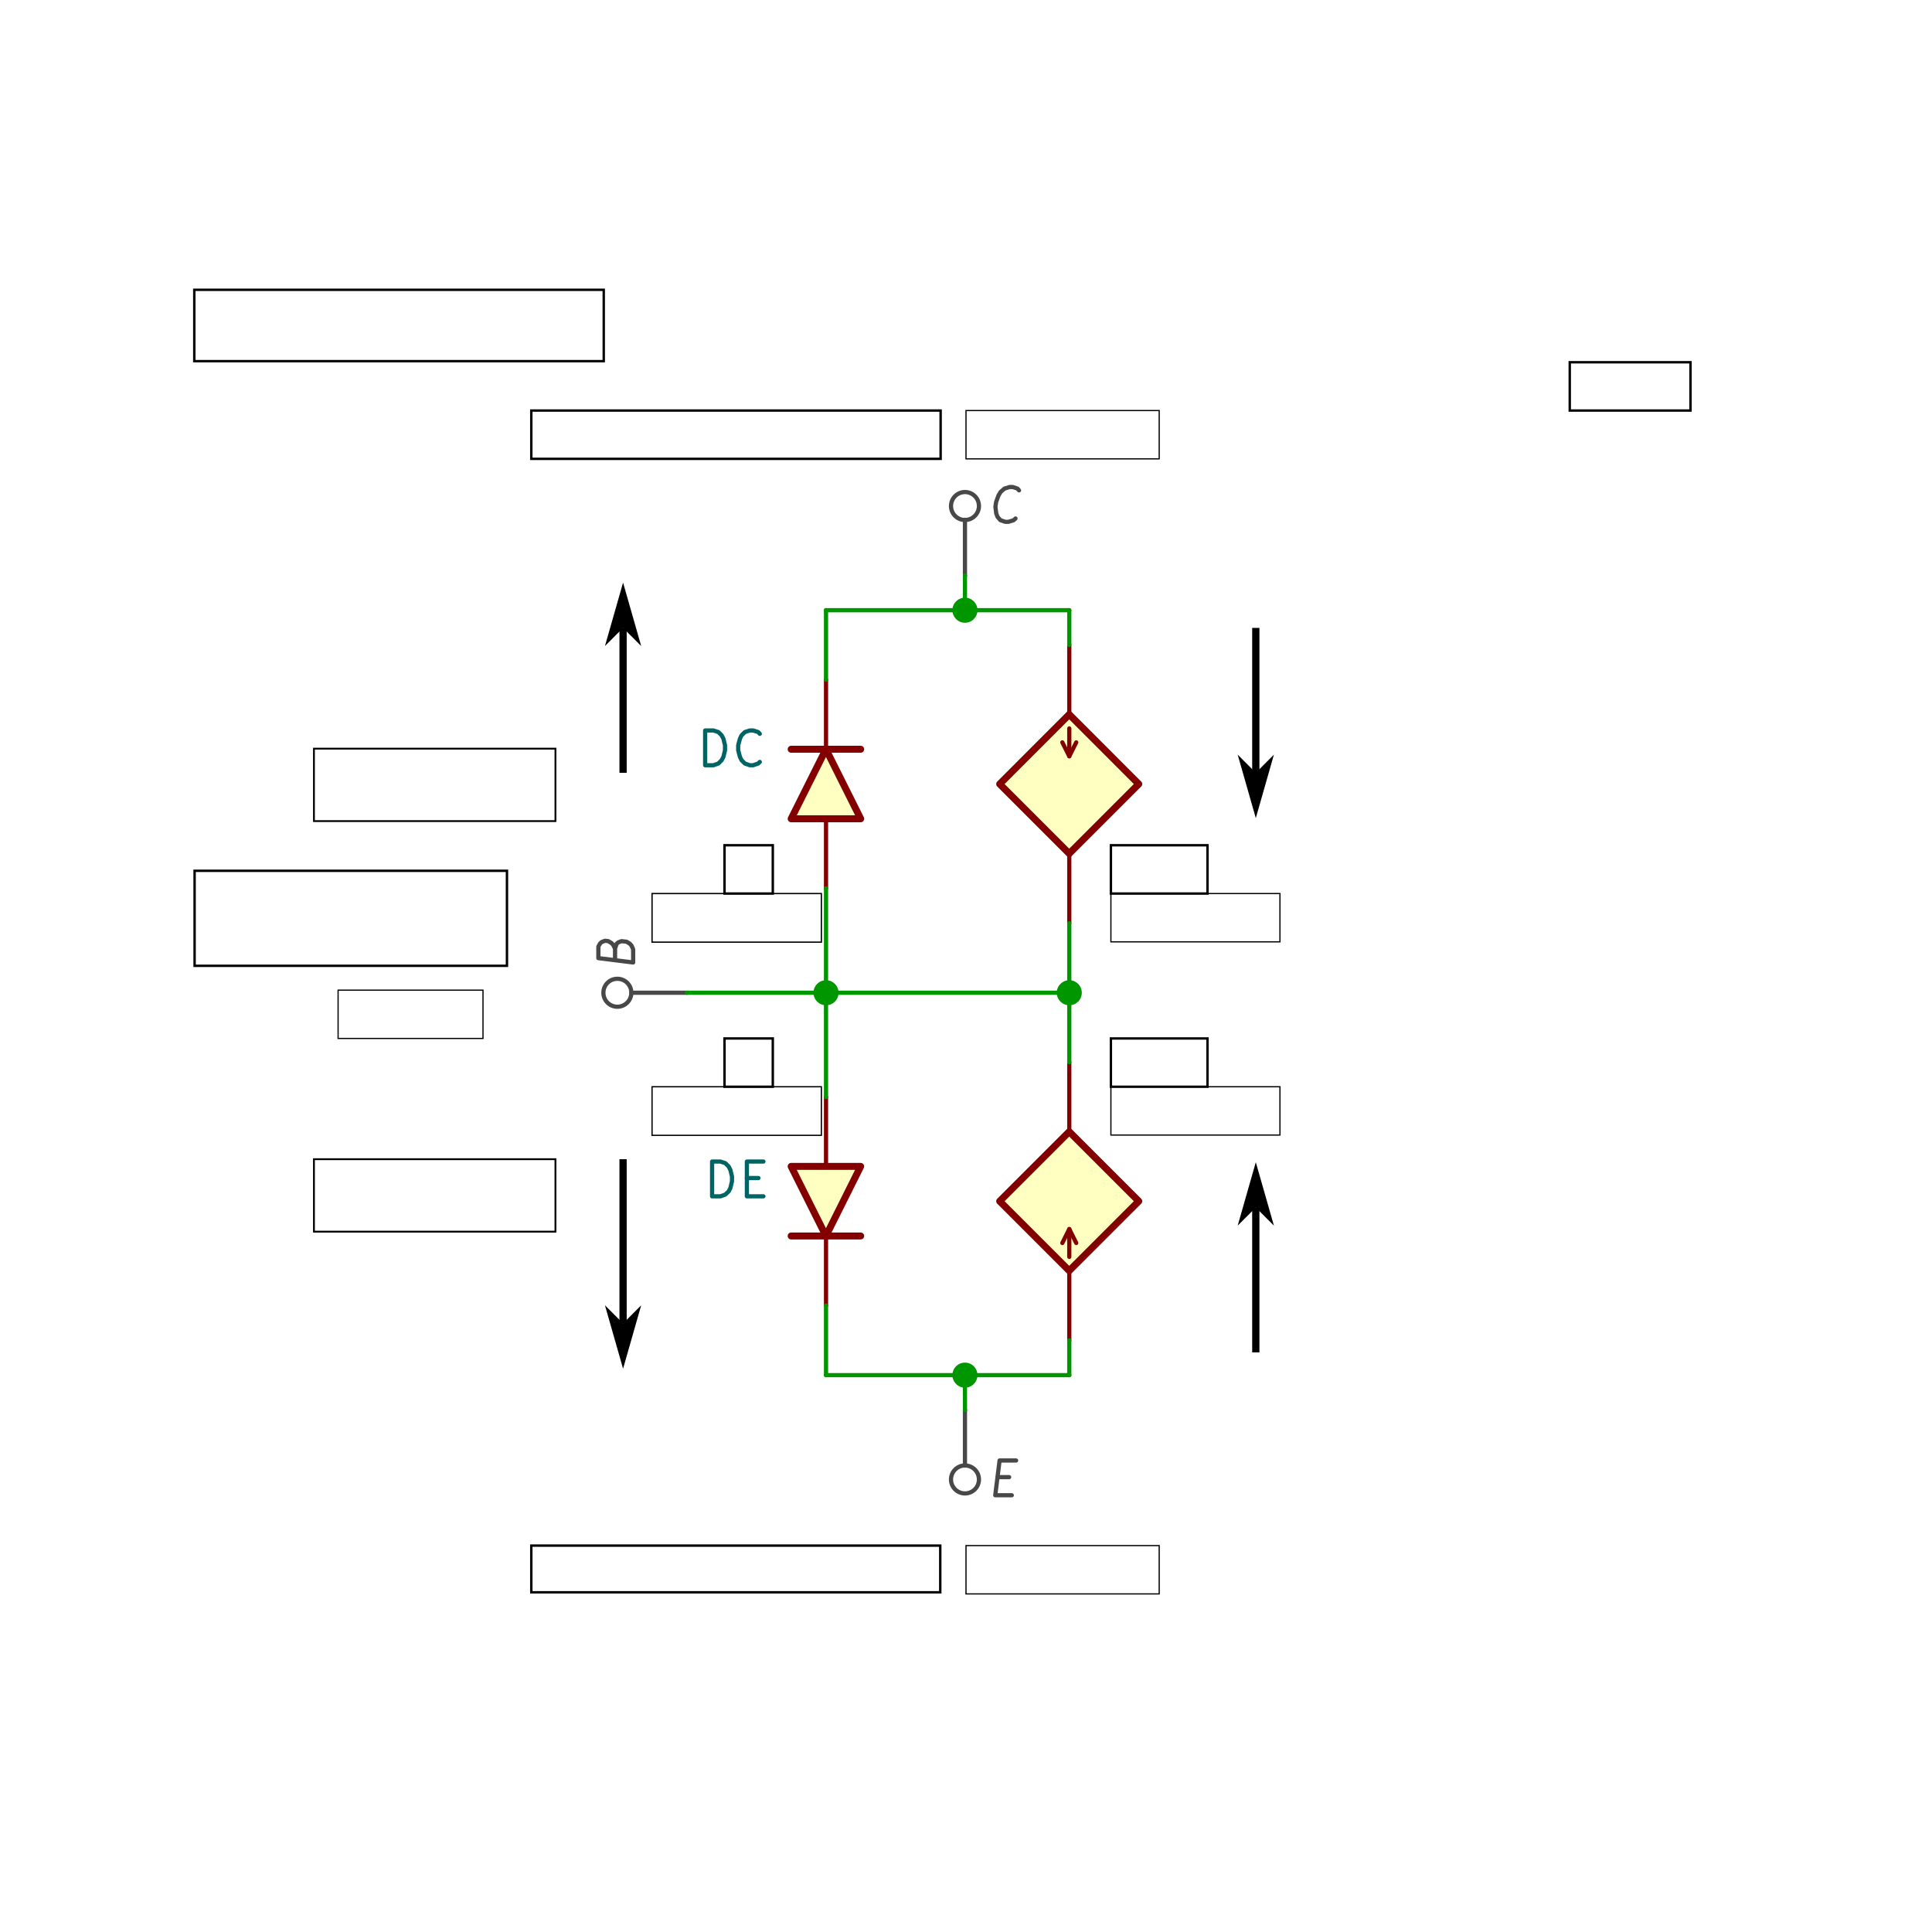
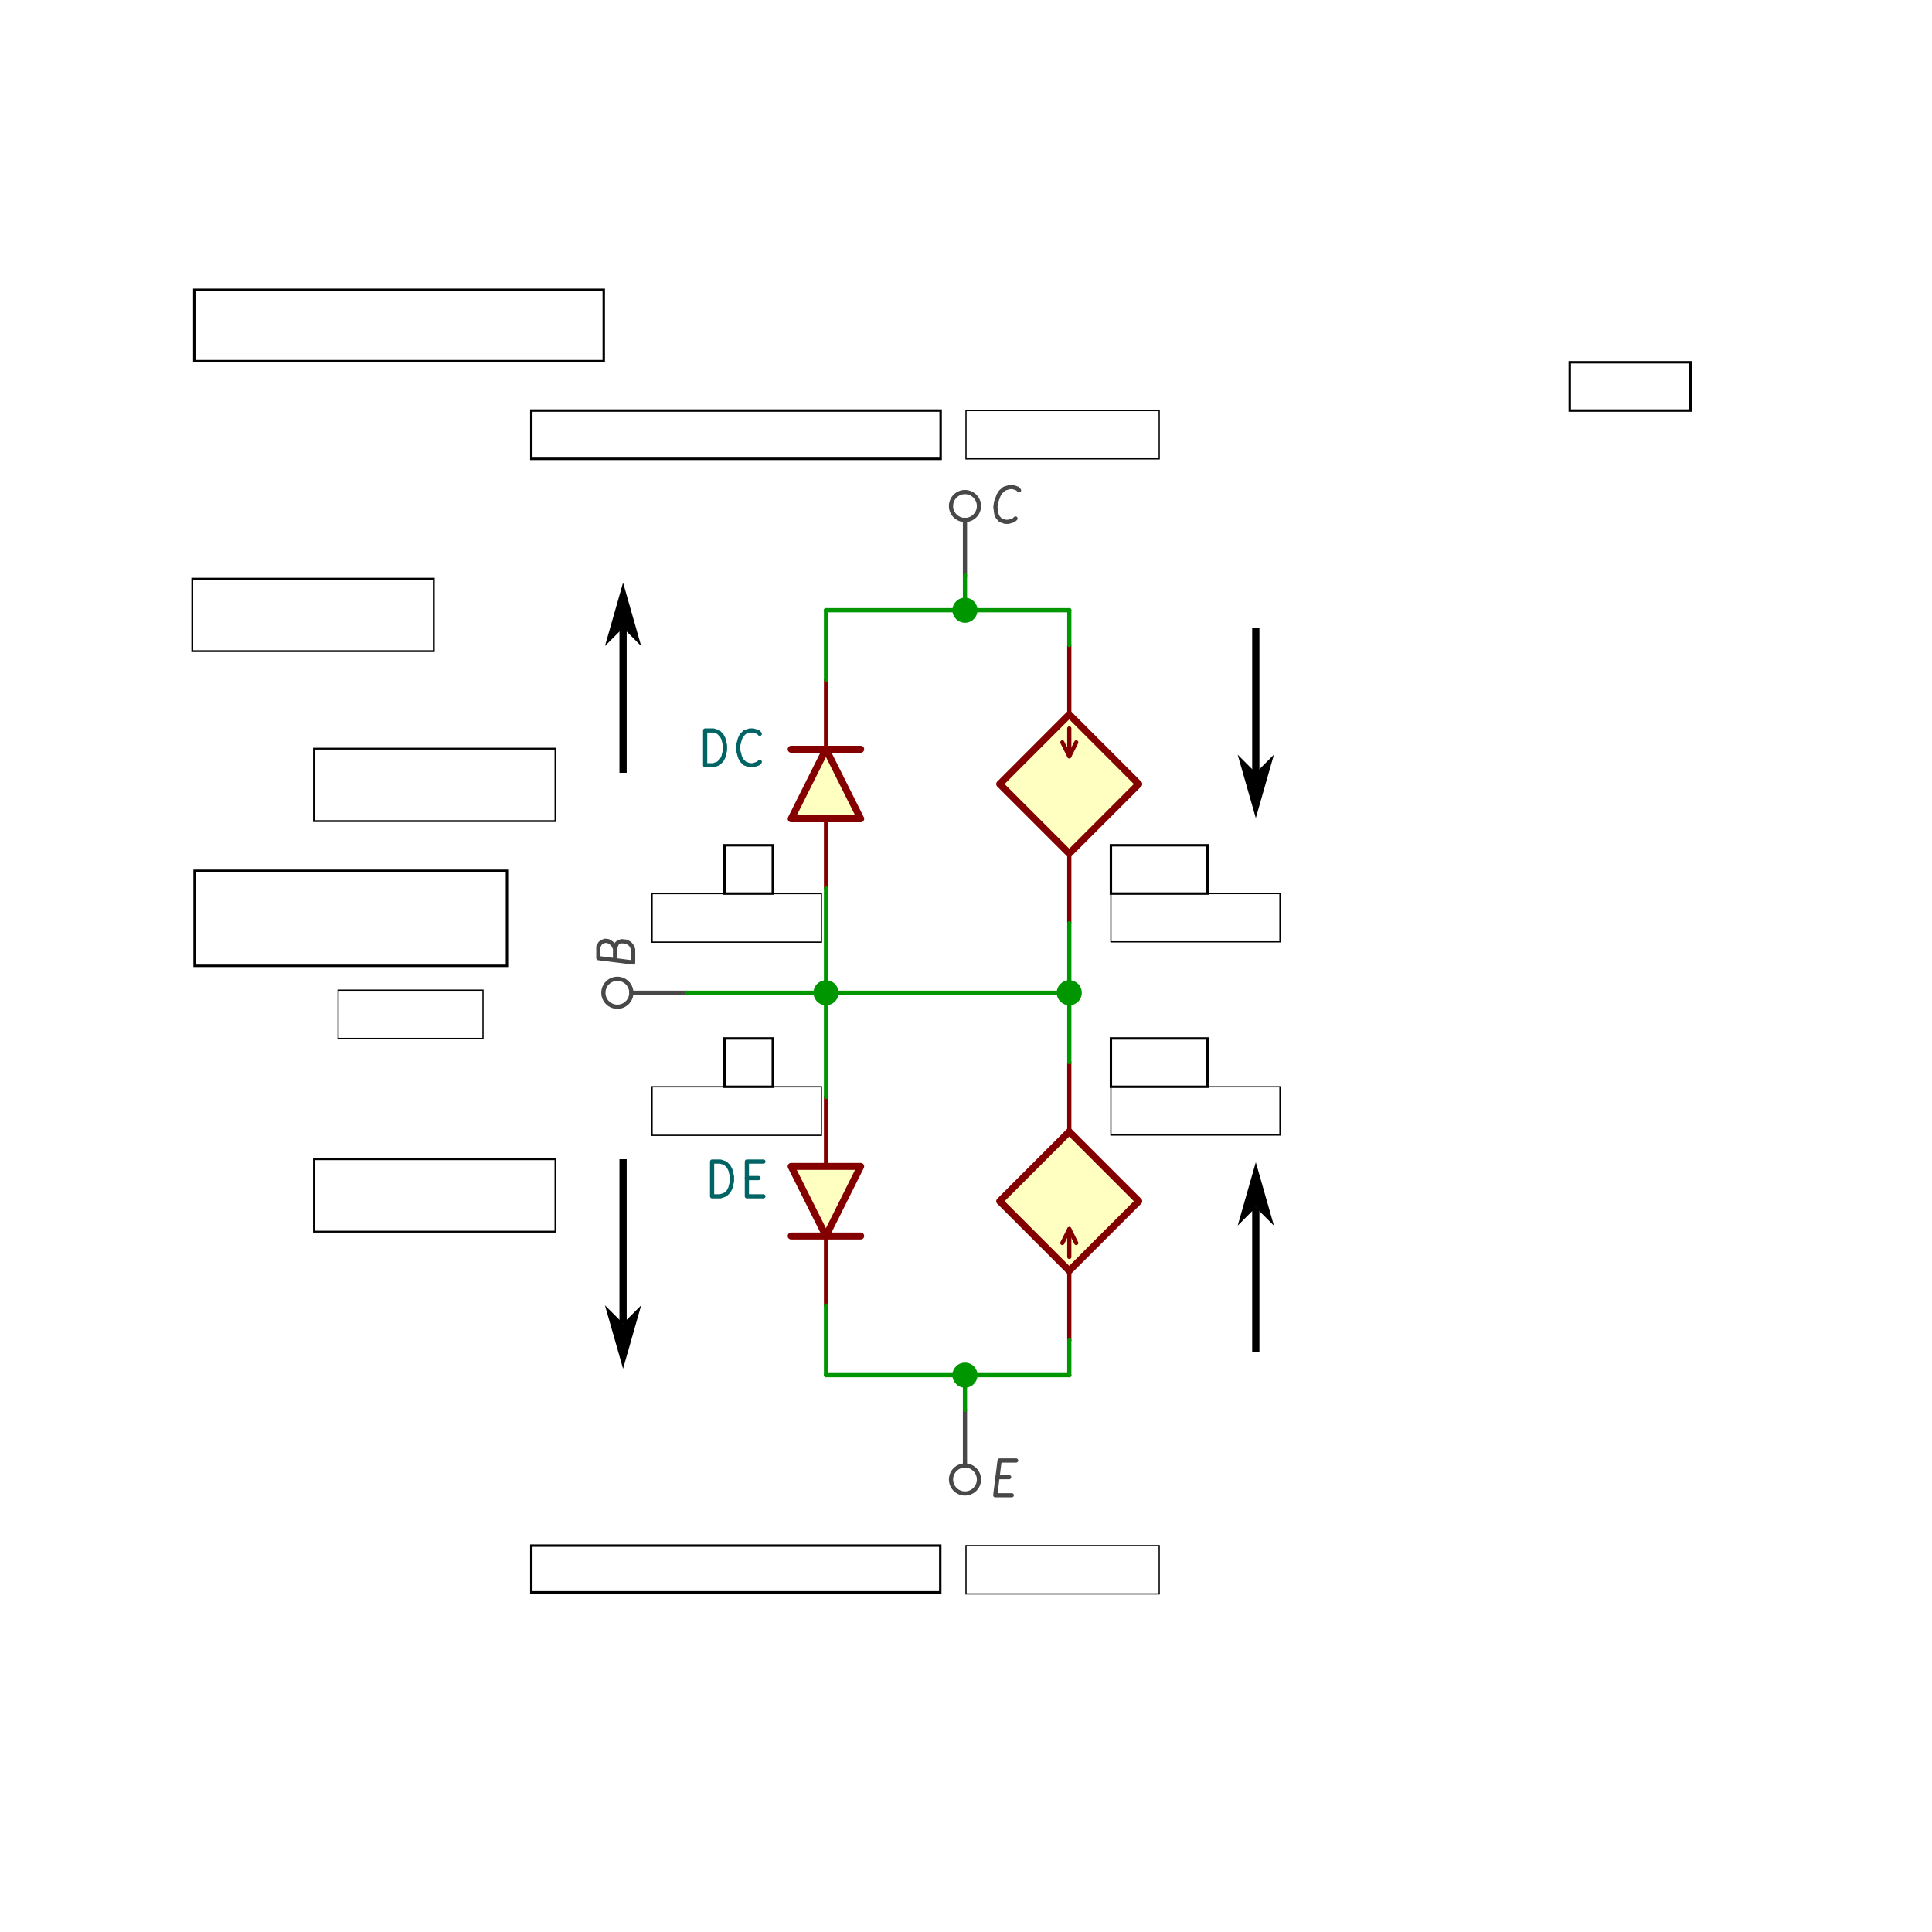
<svg xmlns="http://www.w3.org/2000/svg" width="800" height="800" viewBox="0 0 800 800" version="1.1" id="svg77">
  <defs id="defs77">
    <rect x="35.785" y="63.095" width="103.335" height="30.181" id="rect78" />
    <marker style="overflow:visible" id="DartArrow" refX="0" refY="0" orient="auto-start-reverse" markerWidth="1" markerHeight="1" viewBox="0 0 1 1" preserveAspectRatio="xMidYMid">
      <path style="fill:context-stroke;fill-rule:evenodd;stroke:none" d="M 0,0 5,-5 -12.5,0 5,5 Z" transform="scale(-0.5)" id="path78" />
    </marker>
  </defs>
  <g id="g78" transform="matrix(4,0,0,4,-210.3516,-113.4234)">
    <g id="g77" transform="translate(-110.3719,-48.86836)">
      <g id="gAlphaI_DC">
        <path fill-rule="nonzero" fill="#ffffc2" fill-opacity="1" d="m 273.652,208.777 -7.199,-7.199 7.199,-7.199 7.199,7.199 -7.199,7.199" id="path2" />
        <path fill="none" stroke-width="0.435" stroke-linecap="round" stroke-linejoin="round" stroke="#840000" stroke-opacity="1" stroke-miterlimit="10" d="m 273.652,207.336 v -2.879" id="path21" />
        <path fill="none" stroke-width="0.435" stroke-linecap="round" stroke-linejoin="round" stroke="#840000" stroke-opacity="1" stroke-miterlimit="10" d="m 274.371,205.898 -0.719,-1.441 -0.719,1.441" id="path22" />
        <path fill="none" stroke-width="0.72" stroke-linecap="round" stroke-linejoin="round" stroke="#840000" stroke-opacity="1" stroke-miterlimit="10" d="m 273.645,208.77 -7.199,-7.199 7.199,-7.199 7.199,7.199 -7.199,7.199" id="path27" />
        <path fill="none" stroke-width="0.435" stroke-linecap="round" stroke-linejoin="round" stroke="#840000" stroke-opacity="1" stroke-miterlimit="10" d="m 273.652,208.777 v 7.199" id="path29" />
        <path fill="none" stroke-width="0.435" stroke-linecap="round" stroke-linejoin="round" stroke="#840000" stroke-opacity="1" stroke-miterlimit="10" d="M 273.652,194.379 V 187.191" id="path30" />
      </g>
      <g id="gAlphaI_DE">
        <path fill-rule="nonzero" fill="#ffffc2" fill-opacity="1" d="m 273.652,151.191 -7.199,7.199 7.199,7.203 7.199,-7.203 -7.199,-7.199" id="path4" />
        <path fill="none" stroke-width="0.435" stroke-linecap="round" stroke-linejoin="round" stroke="#840000" stroke-opacity="1" stroke-miterlimit="10" d="m 273.652,152.633 v 2.879" id="path33" />
        <path fill="none" stroke-width="0.435" stroke-linecap="round" stroke-linejoin="round" stroke="#840000" stroke-opacity="1" stroke-miterlimit="10" d="m 274.371,154.074 -0.719,1.438 -0.719,-1.438" id="path34" />
        <path fill="none" stroke-width="0.72" stroke-linecap="round" stroke-linejoin="round" stroke="#840000" stroke-opacity="1" stroke-miterlimit="10" d="m 273.645,151.184 -7.199,7.203 7.199,7.199 7.199,-7.199 -7.199,-7.203" id="path39" />
        <path fill="none" stroke-width="0.435" stroke-linecap="round" stroke-linejoin="round" stroke="#840000" stroke-opacity="1" stroke-miterlimit="10" d="m 273.652,151.191 v -7.199" id="path41" />
        <path fill="none" stroke-width="0.435" stroke-linecap="round" stroke-linejoin="round" stroke="#840000" stroke-opacity="1" stroke-miterlimit="10" d="m 273.652,165.594 v 7.199" id="path42" />
      </g>
      <path fill="none" stroke-width="0.72" stroke-linecap="round" stroke-linejoin="round" stroke="#840000" stroke-opacity="1" stroke-miterlimit="10" d="m 244.859,205.172 h 7.199" id="path5" />
      <path fill="none" stroke-width="0.435" stroke-linecap="round" stroke-linejoin="round" stroke="#840000" stroke-opacity="1" stroke-miterlimit="10" d="m 248.469,197.977 v 7.199" id="path6" />
      <path fill="none" stroke-width="0.72" stroke-linecap="round" stroke-linejoin="round" stroke="#840000" stroke-opacity="1" stroke-miterlimit="10" d="m 244.859,197.969 h 7.199 l -3.598,7.203 -3.602,-7.203" id="path7" style="fill:#ffffc2;fill-opacity:1" />
      <path fill="none" stroke-width="0.435" stroke-linecap="round" stroke-linejoin="round" stroke="#840000" stroke-opacity="1" stroke-miterlimit="10" d="m 248.469,205.176 v 7.203" id="path8" />
      <path fill="none" stroke-width="0.435" stroke-linecap="round" stroke-linejoin="round" stroke="#840000" stroke-opacity="1" stroke-miterlimit="10" d="m 248.469,197.977 v -7.184" id="path9" />
      <path fill="none" stroke-width="0.72" stroke-linecap="round" stroke-linejoin="round" stroke="#840000" stroke-opacity="1" stroke-miterlimit="10" d="m 252.059,154.785 h -7.199" id="path10" />
      <path fill="none" stroke-width="0.435" stroke-linecap="round" stroke-linejoin="round" stroke="#840000" stroke-opacity="1" stroke-miterlimit="10" d="m 248.469,161.992 v -7.199" id="path11" />
      <path fill="none" stroke-width="0.72" stroke-linecap="round" stroke-linejoin="round" stroke="#840000" stroke-opacity="1" stroke-miterlimit="10" d="m 252.059,161.984 h -7.199 l 3.602,-7.199 3.598,7.199" id="path12" style="fill:#ffffc2;fill-opacity:1" />
      <path fill="none" stroke-width="0.435" stroke-linecap="round" stroke-linejoin="round" stroke="#840000" stroke-opacity="1" stroke-miterlimit="10" d="m 248.469,154.793 v -7.199" id="path13" />
      <path fill="none" stroke-width="0.435" stroke-linecap="round" stroke-linejoin="round" stroke="#840000" stroke-opacity="1" stroke-miterlimit="10" d="m 248.469,161.992 v 7.199" id="path14" />
      <path fill="none" stroke-width="0.435" stroke-linecap="round" stroke-linejoin="round" stroke="#484848" stroke-opacity="1" stroke-miterlimit="10" d="m 262.852,223.176 v 5.762" id="path15" />
      <path fill="none" stroke-width="0.435" stroke-linecap="round" stroke-linejoin="round" stroke="#484848" stroke-opacity="1" stroke-miterlimit="10" d="m 264.301,230.379 c 0,0.797 -0.648,1.445 -1.449,1.445 -0.797,0 -1.445,-0.648 -1.445,-1.445 0,-0.801 0.648,-1.449 1.445,-1.449 0.801,0 1.449,0.648 1.449,1.449 z m 0,0" id="path16" />
      <path fill="none" stroke-width="0.435" stroke-linecap="round" stroke-linejoin="round" stroke="#484848" stroke-opacity="1" stroke-miterlimit="10" d="m 262.852,136.793 v -5.762" id="path17" />
      <path fill="none" stroke-width="0.435" stroke-linecap="round" stroke-linejoin="round" stroke="#484848" stroke-opacity="1" stroke-miterlimit="10" d="m 264.301,129.609 c 0,0.797 -0.648,1.445 -1.449,1.445 -0.797,0 -1.445,-0.648 -1.445,-1.445 0,-0.801 0.648,-1.449 1.445,-1.449 0.801,0 1.449,0.648 1.449,1.449 z m 0,0" id="path18" />
      <path fill="none" stroke-width="0.435" stroke-linecap="round" stroke-linejoin="round" stroke="#484848" stroke-opacity="1" stroke-miterlimit="10" d="m 234.066,179.992 h -5.758" id="path19" />
      <path fill="none" stroke-width="0.435" stroke-linecap="round" stroke-linejoin="round" stroke="#484848" stroke-opacity="1" stroke-miterlimit="10" d="m 228.316,179.992 c 0,0.801 -0.648,1.449 -1.449,1.449 -0.801,0 -1.445,-0.648 -1.445,-1.449 0,-0.801 0.645,-1.445 1.445,-1.445 0.801,0 1.449,0.645 1.449,1.445 z m 0,0" id="path20" />
      <path fill="none" stroke-width="0.435" stroke-linecap="round" stroke-linejoin="round" stroke="#009600" stroke-opacity="1" stroke-miterlimit="10" d="m 248.469,169.191 v 10.801" id="path45" />
      <path fill="none" stroke-width="0.435" stroke-linecap="round" stroke-linejoin="round" stroke="#009600" stroke-opacity="1" stroke-miterlimit="10" d="m 248.469,179.992 h 25.184" id="path46" />
      <path fill="none" stroke-width="0.435" stroke-linecap="round" stroke-linejoin="round" stroke="#009600" stroke-opacity="1" stroke-miterlimit="10" d="m 273.652,179.992 v -7.199" id="path47" />
      <path fill="none" stroke-width="0.435" stroke-linecap="round" stroke-linejoin="round" stroke="#009600" stroke-opacity="1" stroke-miterlimit="10" d="m 248.469,179.992 v 10.801" id="path48" />
      <path fill="none" stroke-width="0.435" stroke-linecap="round" stroke-linejoin="round" stroke="#009600" stroke-opacity="1" stroke-miterlimit="10" d="m 273.652,179.992 v 7.199" id="path49" />
      <path fill="none" stroke-width="0.435" stroke-linecap="round" stroke-linejoin="round" stroke="#009600" stroke-opacity="1" stroke-miterlimit="10" d="m 248.469,147.594 v -7.203" id="path50" />
      <path fill="none" stroke-width="0.435" stroke-linecap="round" stroke-linejoin="round" stroke="#009600" stroke-opacity="1" stroke-miterlimit="10" d="m 248.469,140.391 h 14.383" id="path51" />
      <path fill="none" stroke-width="0.435" stroke-linecap="round" stroke-linejoin="round" stroke="#009600" stroke-opacity="1" stroke-miterlimit="10" d="m 273.652,140.391 v 3.602" id="path52" />
      <path fill="none" stroke-width="0.435" stroke-linecap="round" stroke-linejoin="round" stroke="#009600" stroke-opacity="1" stroke-miterlimit="10" d="m 248.469,212.379 v 7.199" id="path53" />
      <path fill="none" stroke-width="0.435" stroke-linecap="round" stroke-linejoin="round" stroke="#009600" stroke-opacity="1" stroke-miterlimit="10" d="m 248.469,219.578 h 14.383" id="path54" />
      <path fill="none" stroke-width="0.435" stroke-linecap="round" stroke-linejoin="round" stroke="#009600" stroke-opacity="1" stroke-miterlimit="10" d="m 273.652,219.578 v -3.602" id="path55" />
      <path fill="none" stroke-width="0.435" stroke-linecap="round" stroke-linejoin="round" stroke="#009600" stroke-opacity="1" stroke-miterlimit="10" d="m 262.852,219.578 h 10.801" id="path56" />
      <path fill="none" stroke-width="0.435" stroke-linecap="round" stroke-linejoin="round" stroke="#009600" stroke-opacity="1" stroke-miterlimit="10" d="m 262.852,223.176 v -3.598" id="path57" />
      <path fill="none" stroke-width="0.435" stroke-linecap="round" stroke-linejoin="round" stroke="#009600" stroke-opacity="1" stroke-miterlimit="10" d="m 262.852,136.793 v 3.598" id="path58" />
      <path fill="none" stroke-width="0.435" stroke-linecap="round" stroke-linejoin="round" stroke="#009600" stroke-opacity="1" stroke-miterlimit="10" d="m 262.852,140.391 h 10.801" id="path59" />
      <path fill="none" stroke-width="0.435" stroke-linecap="round" stroke-linejoin="round" stroke="#009600" stroke-opacity="1" stroke-miterlimit="10" d="m 234.066,179.992 h 14.402" id="path60" />
      <path fill-rule="nonzero" fill="#009600" fill-opacity="1" d="m 249.766,179.992 c 0,0.719 -0.582,1.297 -1.297,1.297 -0.719,0 -1.297,-0.578 -1.297,-1.297 0,-0.715 0.578,-1.297 1.297,-1.297 0.715,0 1.297,0.582 1.297,1.297 z m 0,0" id="path61" />
      <path fill-rule="nonzero" fill="#009600" fill-opacity="1" d="m 274.949,179.992 c 0,0.719 -0.582,1.297 -1.297,1.297 -0.715,0 -1.297,-0.578 -1.297,-1.297 0,-0.715 0.582,-1.297 1.297,-1.297 0.715,0 1.297,0.582 1.297,1.297 z m 0,0" id="path62" />
      <path fill-rule="nonzero" fill="#009600" fill-opacity="1" d="m 264.148,219.578 c 0,0.715 -0.578,1.297 -1.297,1.297 -0.715,0 -1.297,-0.582 -1.297,-1.297 0,-0.719 0.582,-1.297 1.297,-1.297 0.719,0 1.297,0.578 1.297,1.297 z m 0,0" id="path63" />
      <path fill-rule="nonzero" fill="#009600" fill-opacity="1" d="m 264.148,140.391 c 0,0.719 -0.578,1.301 -1.297,1.301 -0.715,0 -1.297,-0.582 -1.297,-1.301 0,-0.715 0.582,-1.297 1.297,-1.297 0.719,0 1.297,0.582 1.297,1.297 z m 0,0" id="path64" />
      <path fill="none" stroke-width="0.435" stroke-linecap="round" stroke-linejoin="round" stroke="#484848" stroke-opacity="1" stroke-miterlimit="10" d="m 266.227,230.137 h 1.199" id="path65" />
      <path fill="none" stroke-width="0.435" stroke-linecap="round" stroke-linejoin="round" stroke="#484848" stroke-opacity="1" stroke-miterlimit="10" d="m 267.699,232.012 h -1.711 l 0.449,-3.598 h 1.711" id="path66" />
      <path fill="none" stroke-width="0.435" stroke-linecap="round" stroke-linejoin="round" stroke="#484848" stroke-opacity="1" stroke-miterlimit="10" d="m 268.086,130.898 -0.195,0.18 -0.539,0.164 h -0.328 l -0.496,-0.164 -0.301,-0.344 -0.133,-0.348 -0.09,-0.688 0.074,-0.512 0.254,-0.691 0.211,-0.344 0.391,-0.344 0.539,-0.168 h 0.328 l 0.496,0.168 0.152,0.18" id="path67" />
      <path fill="none" stroke-width="0.435" stroke-linecap="round" stroke-linejoin="round" stroke="#484848" stroke-opacity="1" stroke-miterlimit="10" d="m 226.629,175.418 0.164,-0.496 0.18,-0.148 0.328,-0.121 0.527,0.059 0.344,0.211 0.164,0.195 0.168,0.375 v 1.367 l -3.602,-0.453 v -1.199 l 0.18,-0.316 0.164,-0.148 0.348,-0.133 0.344,0.043 0.344,0.211 0.168,0.195 0.18,0.359 v 1.199" id="path68" />
      <path fill="none" stroke-width="0.435" stroke-linecap="round" stroke-linejoin="round" stroke="#006464" stroke-opacity="1" stroke-miterlimit="10" d="m 236.676,201.066 v -3.598 h 0.855 l 0.512,0.164 0.344,0.344 0.18,0.348 0.168,0.688 v 0.512 l -0.168,0.688 -0.18,0.348 -0.344,0.328 -0.512,0.18 h -0.855" id="path69" />
      <path fill="none" stroke-width="0.435" stroke-linecap="round" stroke-linejoin="round" stroke="#006464" stroke-opacity="1" stroke-miterlimit="10" d="m 240.277,199.176 h 1.199" id="path70" />
      <path fill="none" stroke-width="0.435" stroke-linecap="round" stroke-linejoin="round" stroke="#006464" stroke-opacity="1" stroke-miterlimit="10" d="m 241.988,201.066 h -1.711 v -3.598 h 1.711" id="path71" />
      <path fill="none" stroke-width="0.435" stroke-linecap="round" stroke-linejoin="round" stroke="#006464" stroke-opacity="1" stroke-miterlimit="10" d="m 235.957,156.441 v -3.598 h 0.855 l 0.512,0.164 0.344,0.344 0.18,0.348 0.164,0.672 v 0.527 l -0.164,0.676 -0.18,0.344 -0.344,0.344 -0.512,0.18 h -0.855" id="path72" />
      <path fill="none" stroke-width="0.435" stroke-linecap="round" stroke-linejoin="round" stroke="#006464" stroke-opacity="1" stroke-miterlimit="10" d="m 241.613,156.098 -0.164,0.164 -0.527,0.18 h -0.344 l -0.512,-0.18 -0.344,-0.344 -0.164,-0.344 -0.18,-0.676 v -0.527 l 0.18,-0.672 0.164,-0.348 0.344,-0.344 0.512,-0.164 h 0.344 l 0.527,0.164 0.164,0.18" id="path73" />
    </g>
  </g>
  <rect style="fill:none;fill-opacity:1;stroke:#000000;stroke-width:1;stroke-opacity:1;stroke-dasharray:none" id="rect-sVbe" width="169.547" height="29.547" x="80.453" y="120" />
  <text id="text-Vbe" x="20" y="20" />
  <path style="fill:#000000;stroke:#000000;stroke-width:3;stroke-dasharray:none;stroke-opacity:1;marker-end:;marker-start:url(#DartArrow)" d="m 258,260 0,60" id="arrow-Idc" data-cy="300" data-cx="258" />
  <path style="fill:#000000;stroke:#000000;stroke-width:3;stroke-dasharray:none;stroke-opacity:1;marker-end:url(#DartArrow)" d="m 520,260 0,60" id="arrow-alphaIde" data-cx="520" data-cy="300" />
  <path style="fill:#000000;stroke:#000000;stroke-width:3;stroke-dasharray:none;stroke-opacity:1;marker-start:url(#DartArrow)" d="m 520,500 0,60" id="arrow-alphaIdc" data-cy="540" data-cx="520" />
  <path style="fill:#000000;stroke:#000000;stroke-width:3;stroke-dasharray:none;stroke-opacity:1;marker-end:url(#DartArrow)" d="m 258,480 0,68" id="arrow-Ide" data-cx="258" data-cy="520" />
  <rect style="fill:none;stroke:#000000;stroke-width:0.538;stroke-dasharray:none;stroke-opacity:1" id="rect-str-Idc" width="70.121" height="20.121" x="270" y="370" />
+   <rect style="fill:none;stroke:#000000;stroke-width:0.753;stroke-dasharray:none;stroke-opacity:1" id="rect-str-Vce" width="100" height="30" x="79.624" y="239.624" />
  <rect style="fill:none;stroke:#000000;stroke-width:0.753;stroke-dasharray:none;stroke-opacity:1" id="rect-str-Vbc" width="100" height="30" x="130" y="310" />
  <rect style="fill:none;stroke:#000000;stroke-width:0.759;stroke-dasharray:none;stroke-opacity:1" id="rect-str-Vbe" width="100" height="30" x="130" y="480" />
  <rect style="fill:none;stroke:#000000;stroke-width:0.526;stroke-dasharray:none;stroke-opacity:1" id="rect-str-Ide" width="70.114" height="20.114" x="270" y="450" />
  <rect style="fill:none;stroke:#000000;stroke-width:1.003;stroke-dasharray:none;stroke-opacity:1" id="rect-latex-Idc" width="20" height="20" x="300" y="350" />
  <rect style="fill:none;stroke:#000000;stroke-width:0.997;stroke-dasharray:none;stroke-opacity:1" id="rect-latex-Ide" width="20" height="20" x="300" y="430" />
  <rect style="fill:none;stroke:#000000;stroke-width:1;stroke-dasharray:none;stroke-opacity:1" id="rect-latex-alphaIde" width="40" height="20" x="460" y="350" />
  <rect style="fill:none;stroke:#000000;stroke-width:0.982;stroke-dasharray:none;stroke-opacity:1" id="rect-latex-alphaIdc" width="40" height="20" x="460" y="430" />
  <rect style="fill:none;stroke:#000000;stroke-width:0.5;stroke-dasharray:none;stroke-opacity:1" id="rect-str-alphaIde" width="70" height="20" x="460" y="370" />
  <rect style="fill:none;stroke:#000000;stroke-width:0.5;stroke-dasharray:none;stroke-opacity:1" id="rect-str-alphaIdc" width="70" height="20" x="460" y="450" />
  <rect style="fill:none;stroke:#000000;stroke-width:1;stroke-dasharray:none;stroke-opacity:1" id="rect-latex-Ic" width="169.495" height="20" x="220" y="170" />
  <rect style="fill:none;stroke:#000000;stroke-width:0.5;stroke-dasharray:none;stroke-opacity:1" id="rect-str-Ic" width="80" height="20" x="400" y="170" />
  <rect style="fill:none;stroke:#000000;stroke-width:1;stroke-dasharray:none;stroke-opacity:1" id="rect-latex-Ie" width="169.341" height="19.341" x="220" y="640" />
  <rect style="fill:none;stroke:#000000;stroke-width:0.5;stroke-dasharray:none;stroke-opacity:1" id="rect-str-Ie" width="80" height="20" x="400" y="640" />
  <rect style="fill:none;stroke:#000000;stroke-width:1;stroke-dasharray:none;stroke-opacity:1" id="rect-latex-Ib" width="129.343" height="39.343" x="80.579" y="360.579" />
  <rect style="fill:none;stroke:#000000;stroke-width:0.5;stroke-dasharray:none;stroke-opacity:1" id="rect-str-Ib" width="60" height="20" x="140" y="410" />
  <rect style="fill:none;stroke:#000000;stroke-width:1;stroke-dasharray:none" id="rect-plot-output" width="50" height="20" x="650" y="150" />
</svg>
